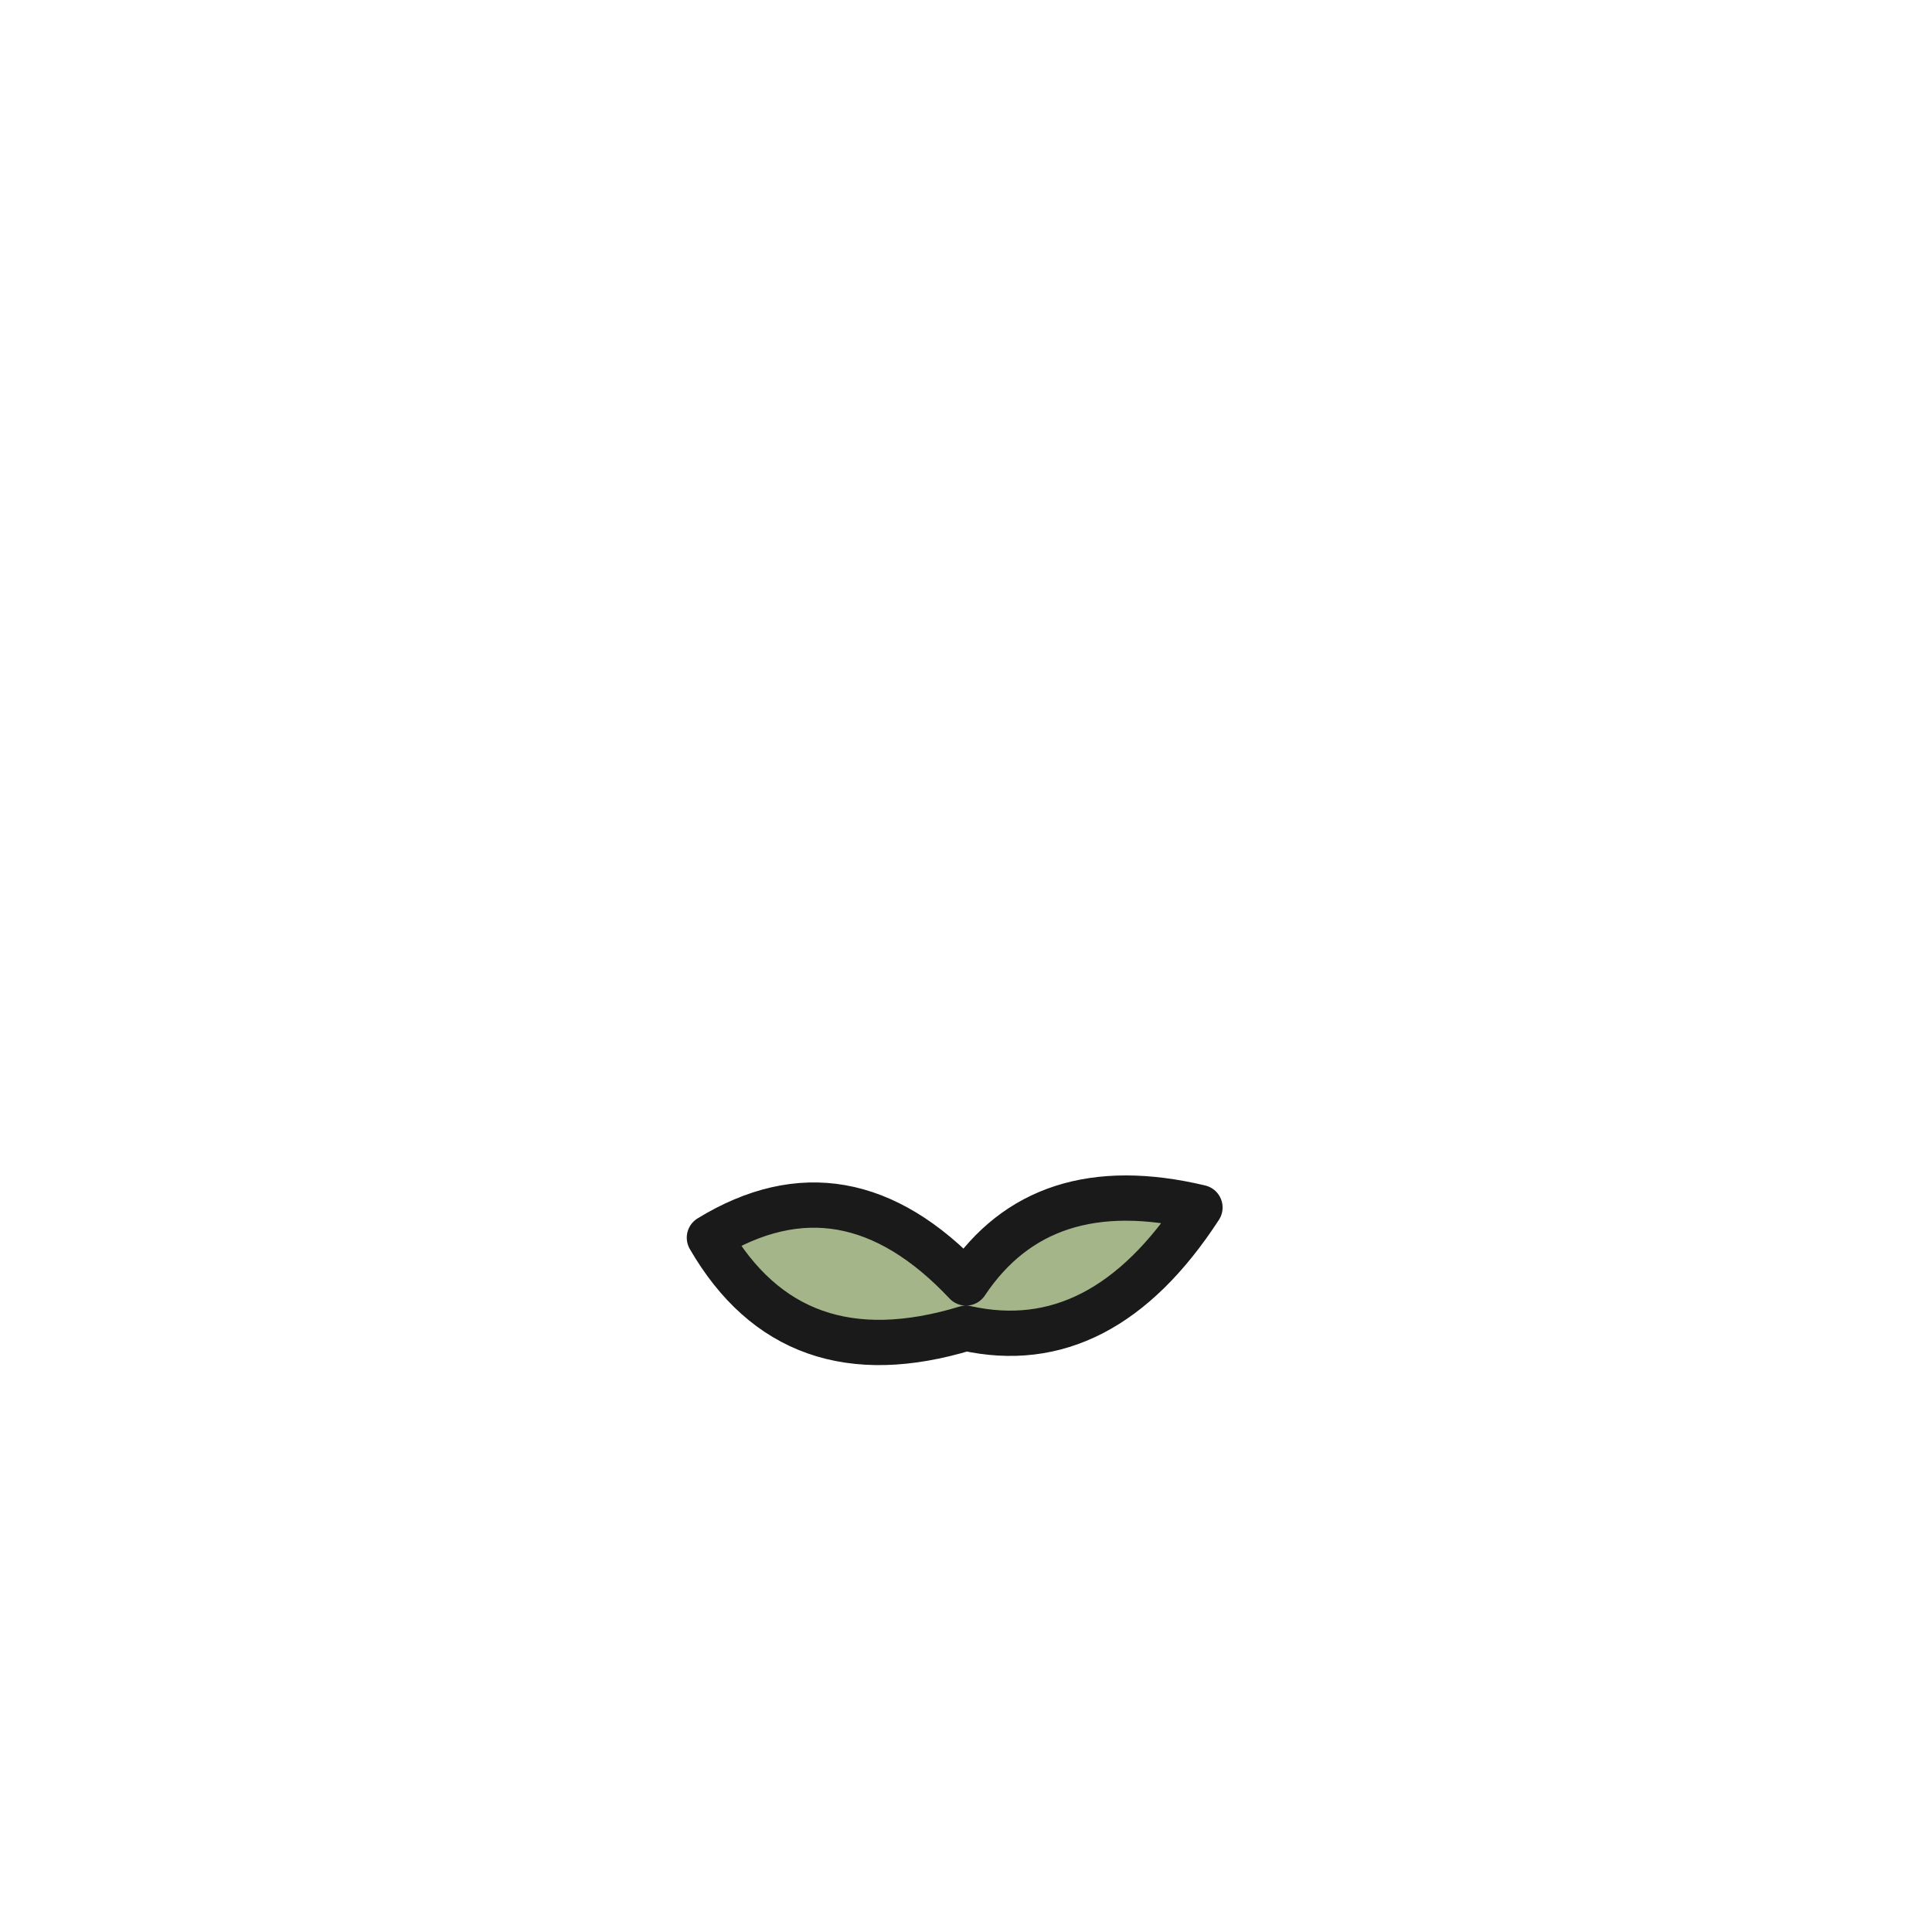
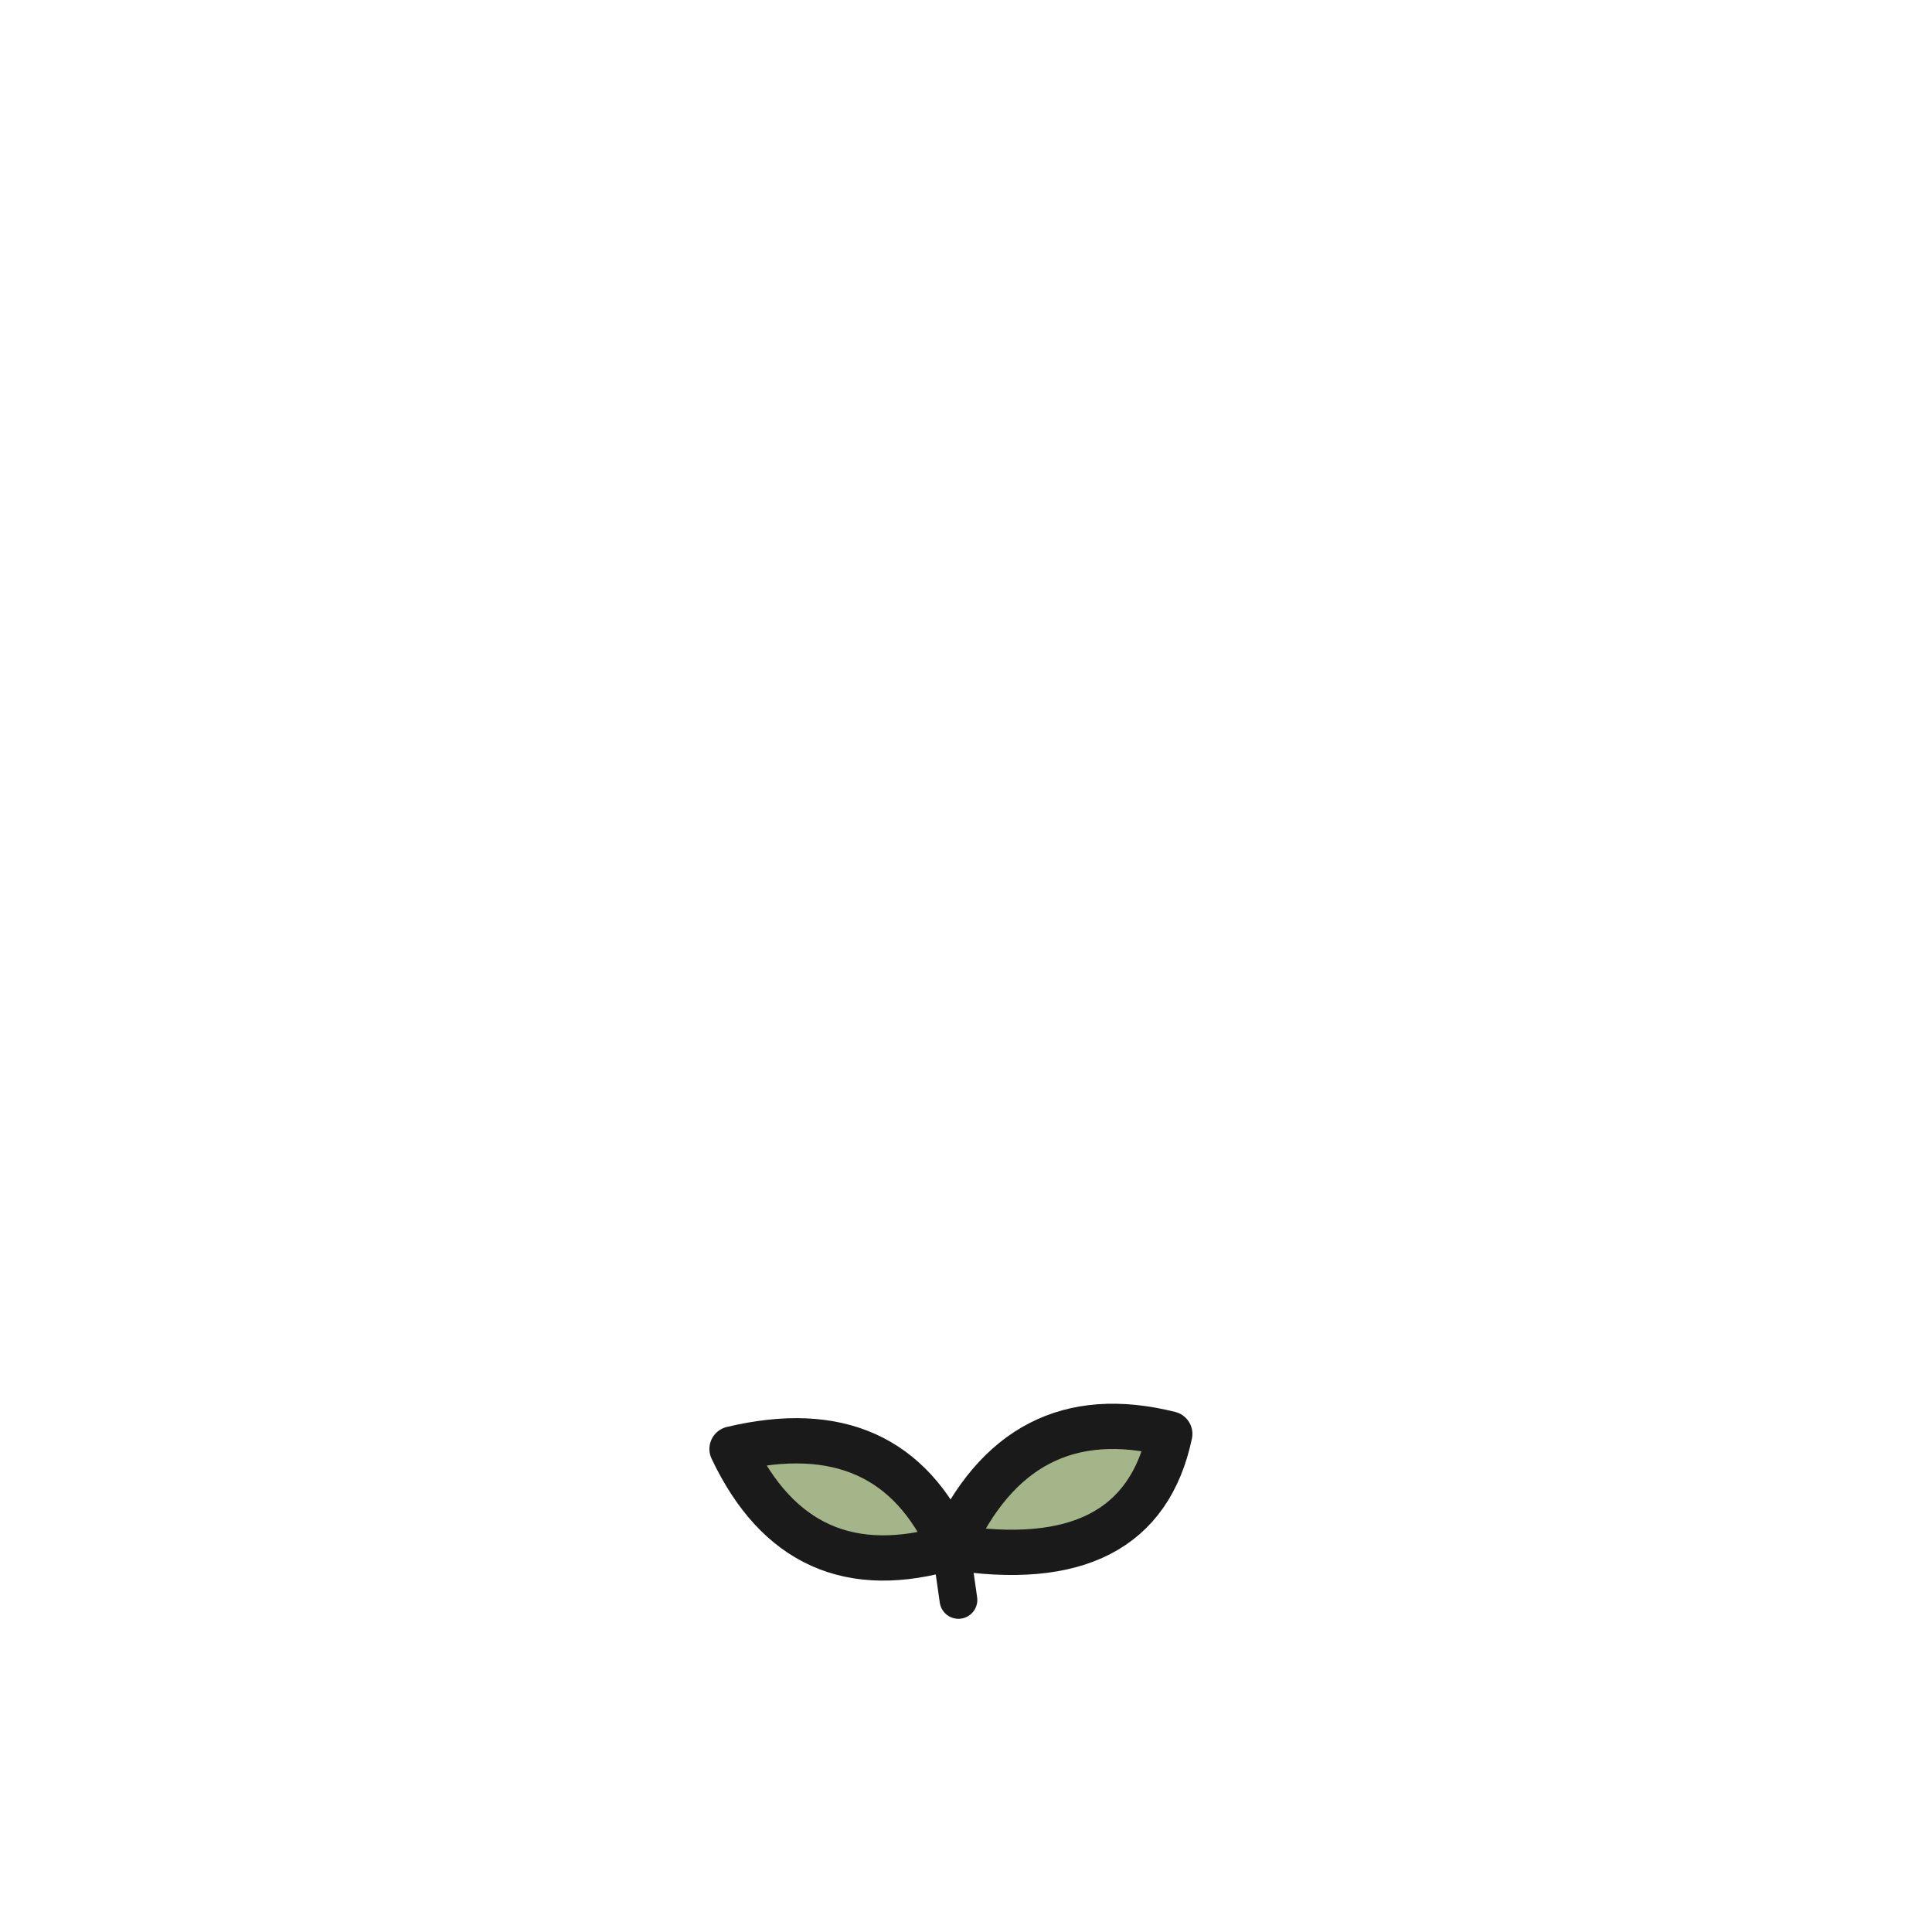
<svg xmlns="http://www.w3.org/2000/svg" width="256" height="256" viewBox="0 0 256 256">
-   <path d="M128 170 Q112 153 94 164 Q105 183 128 176 Q146 180 159 160 Q138 155 128 170 Z" fill="#a5b58a" stroke="#1a1a1a" stroke-width="6" stroke-linecap="round" stroke-linejoin="round" />
+   <path d="M126 205 Q106 211 97 192 Q118 187 126 205 Q135 185 155 190 Q151 209 126 205 Z" fill="#a5b58a" stroke="#1a1a1a" stroke-width="6" stroke-linecap="round" stroke-linejoin="round" />
+   <path d="M126 205 L127 212" fill="none" stroke="#1a1a1a" stroke-width="5" stroke-linecap="round" stroke-linejoin="round" />
</svg>
